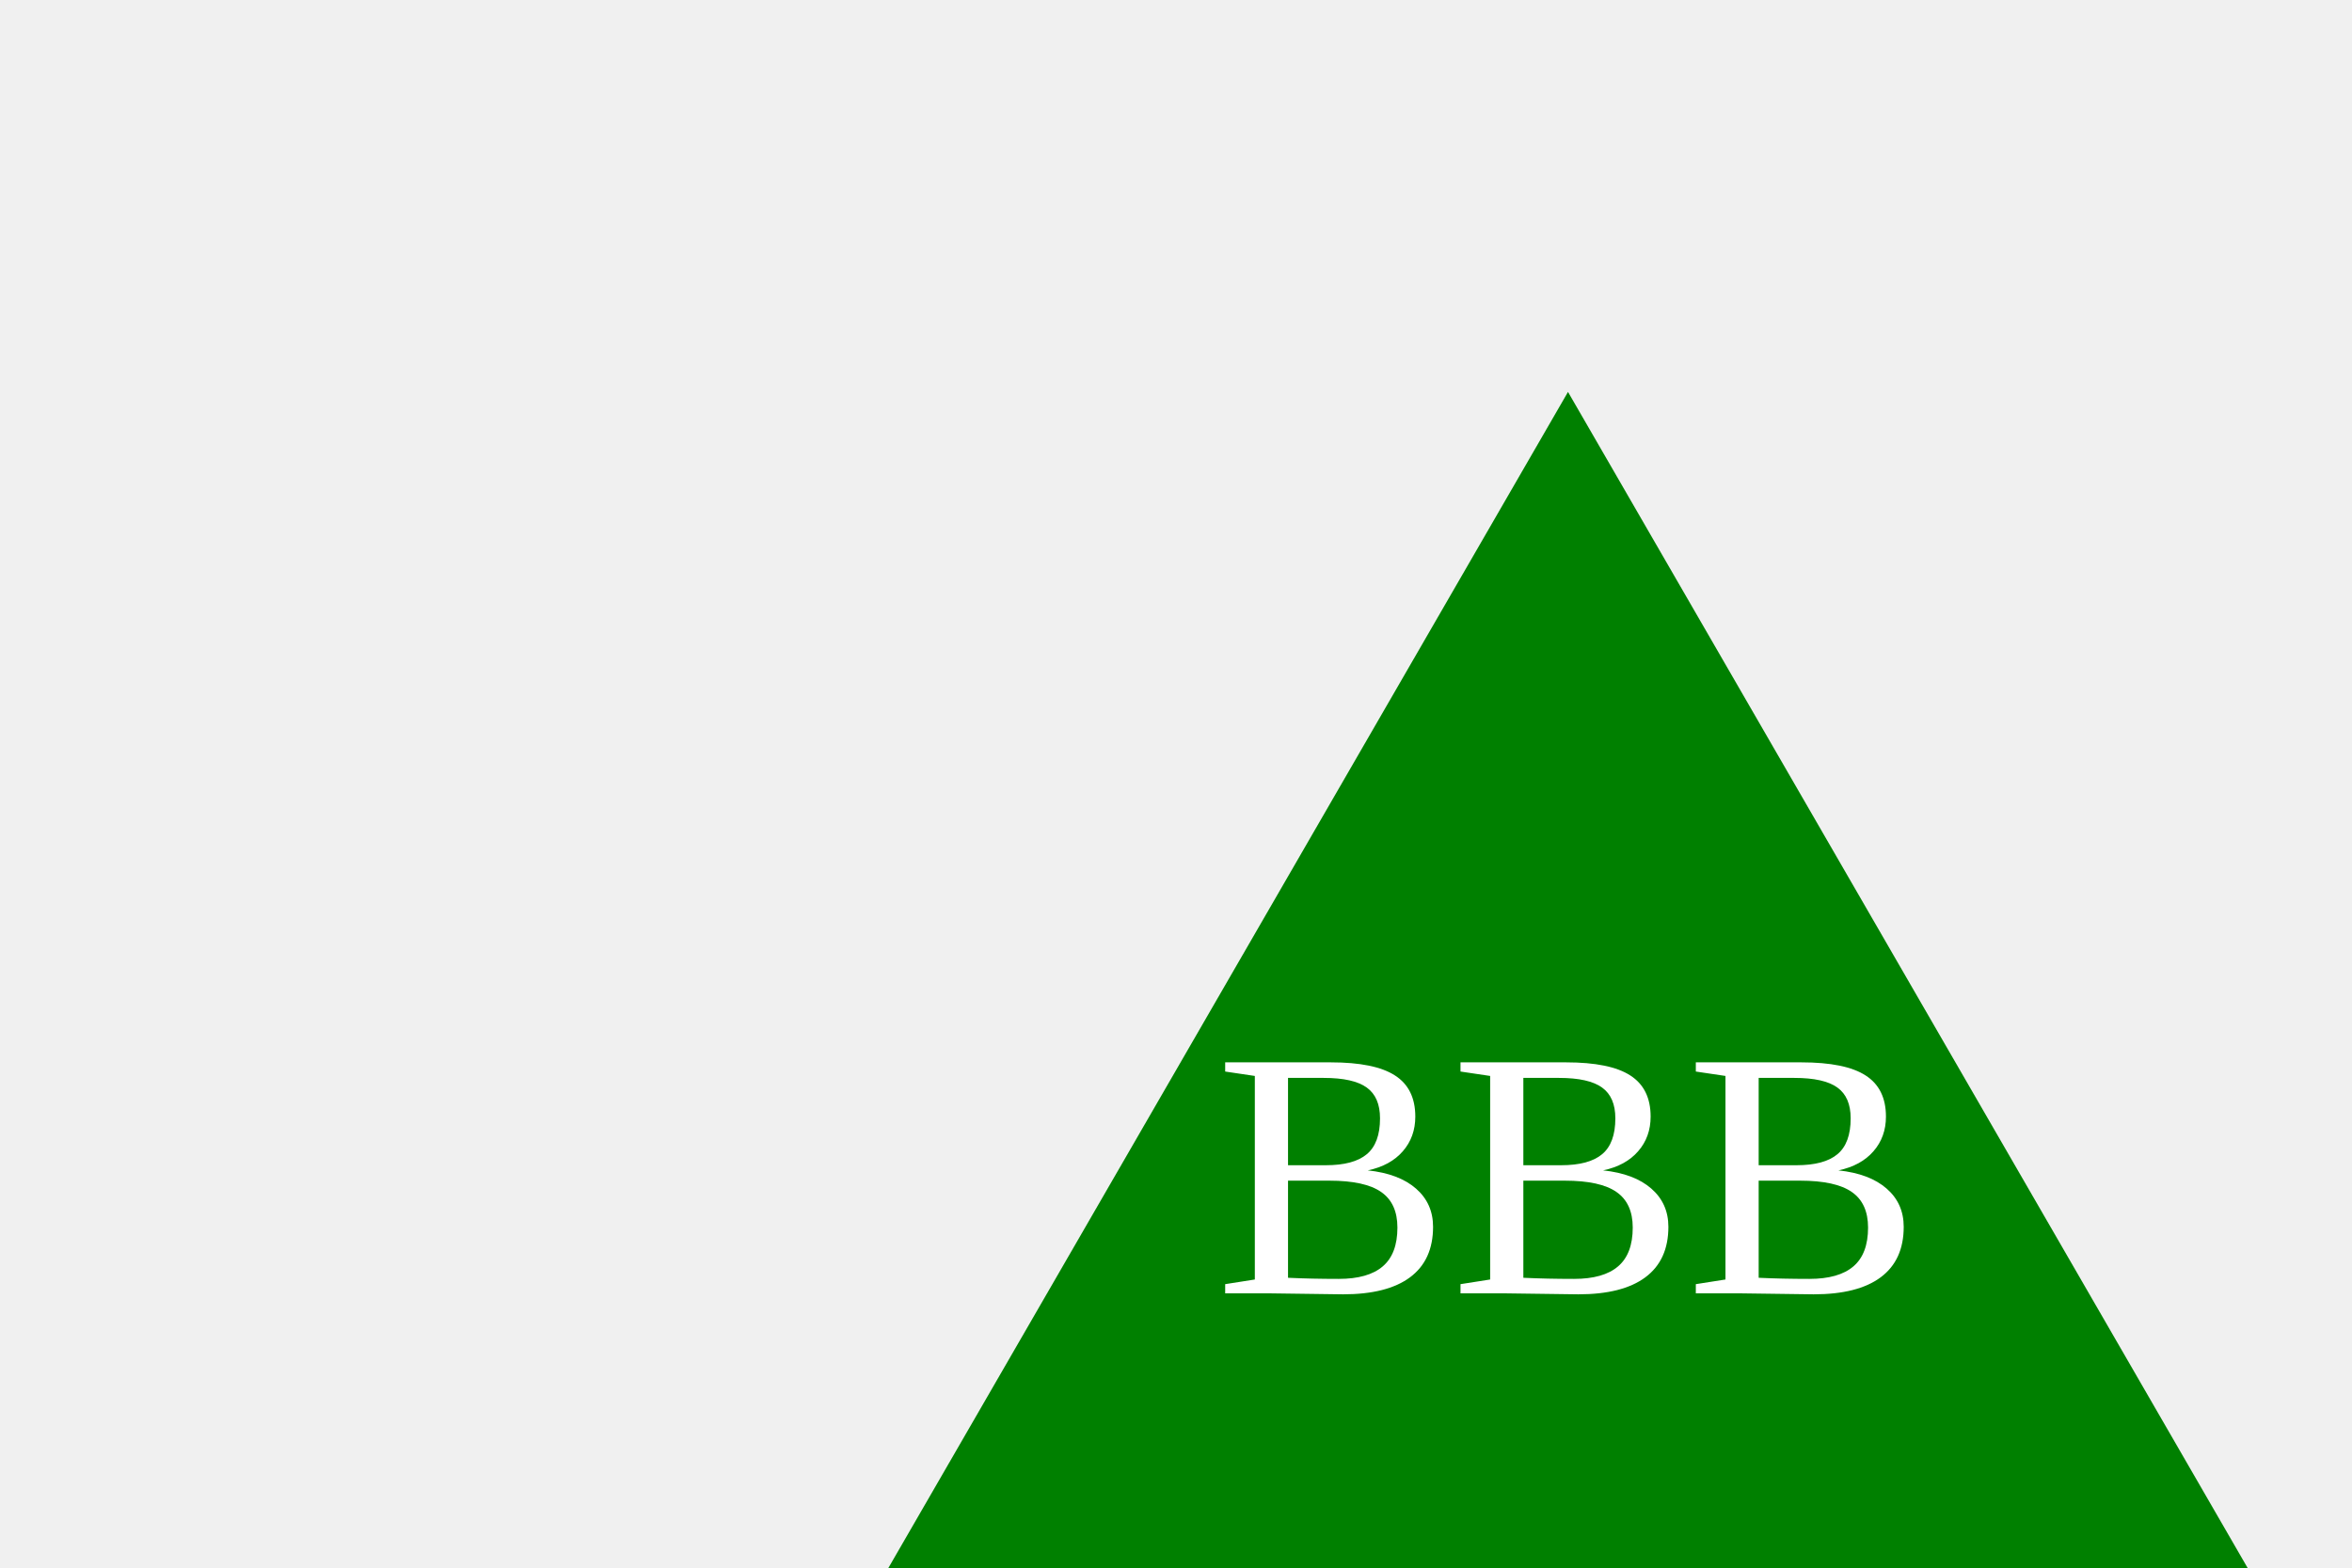
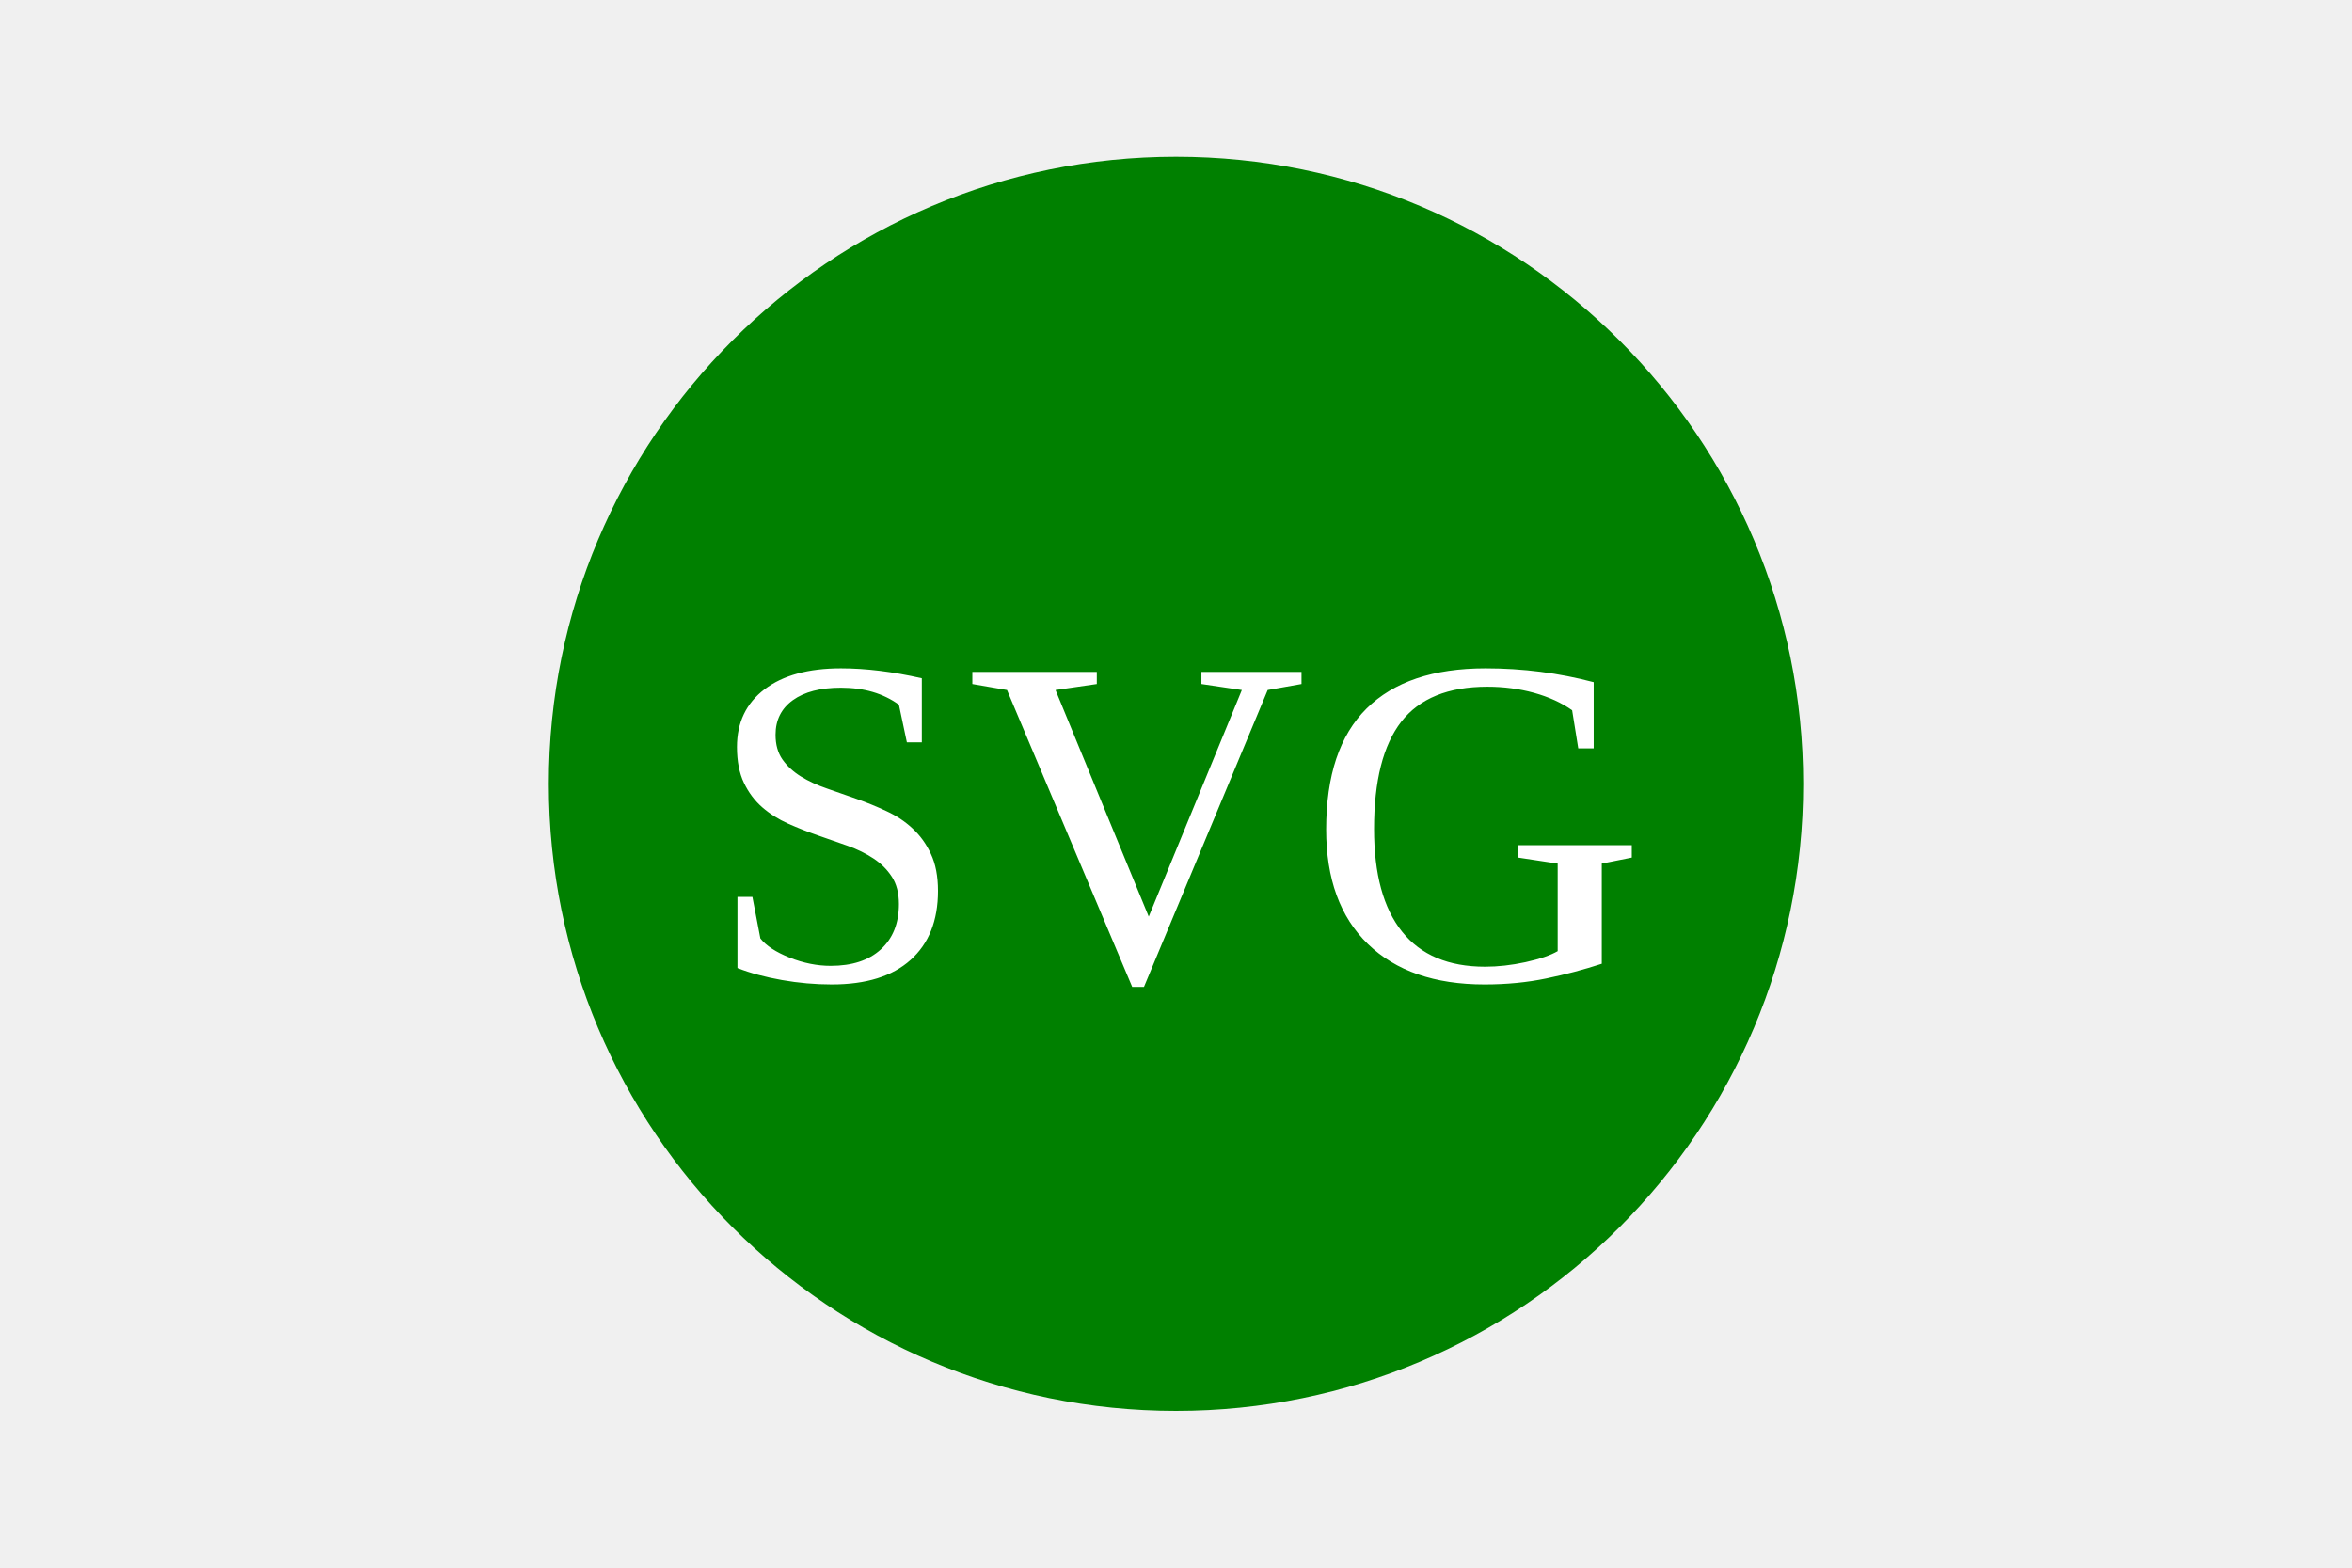
<svg xmlns="http://www.w3.org/2000/svg" version="1.1" width="300" height="200">
-   <polygon points="200,50 70,275 330,275" style="fill:green" />
-   <text x="200" y="165" font-size="45" text-anchor="middle" fill="white">BBB</text>
+   <circle cx="150" cy="100" r="80" style="fill:green" />
+   <text x="150" y="125" font-size="60" text-anchor="middle" fill="white">SVG</text>
</svg>
